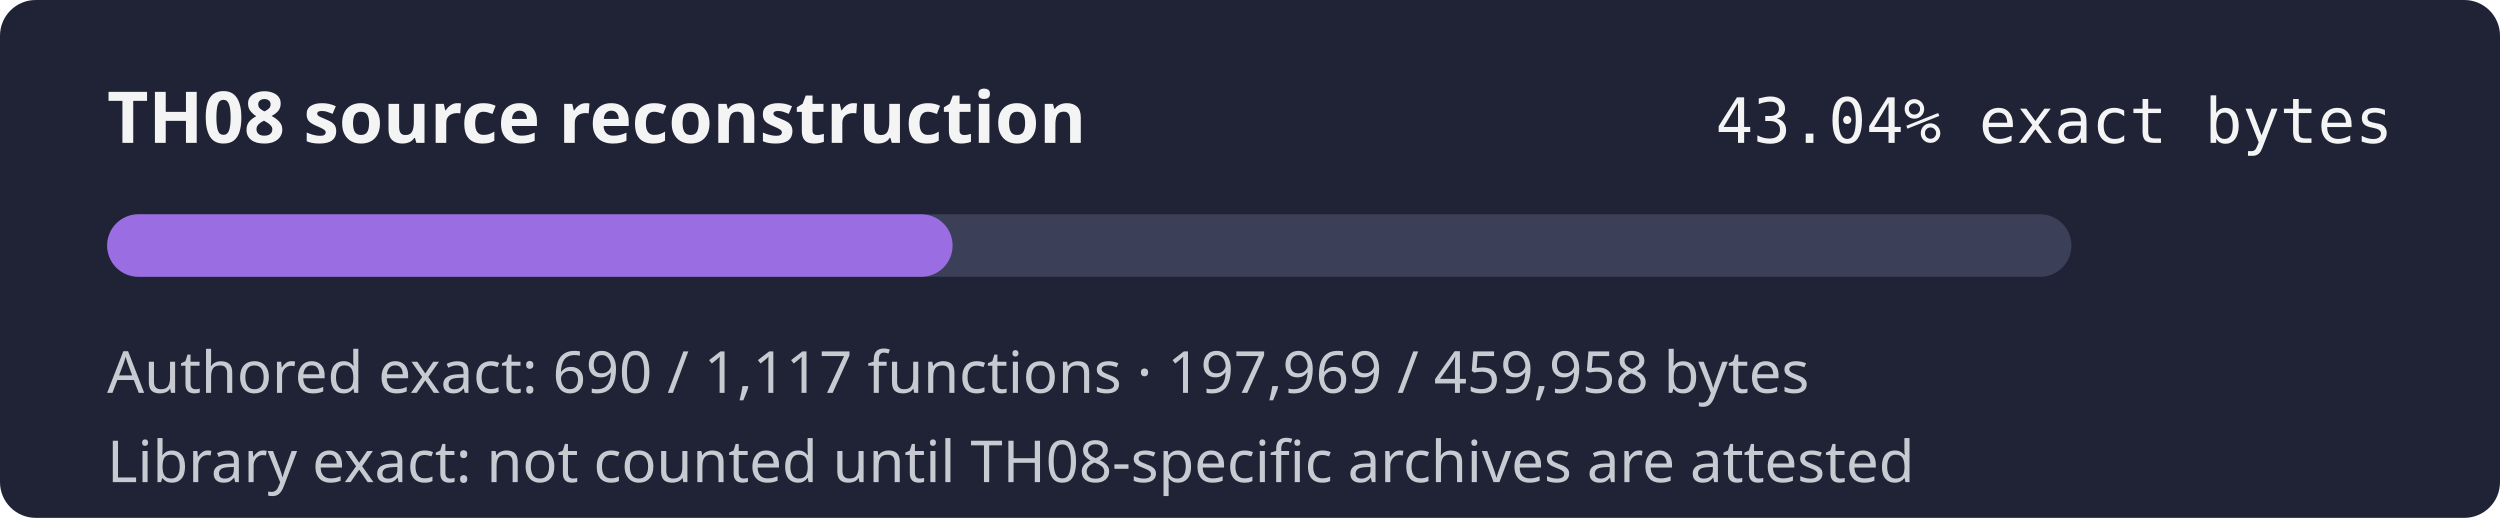
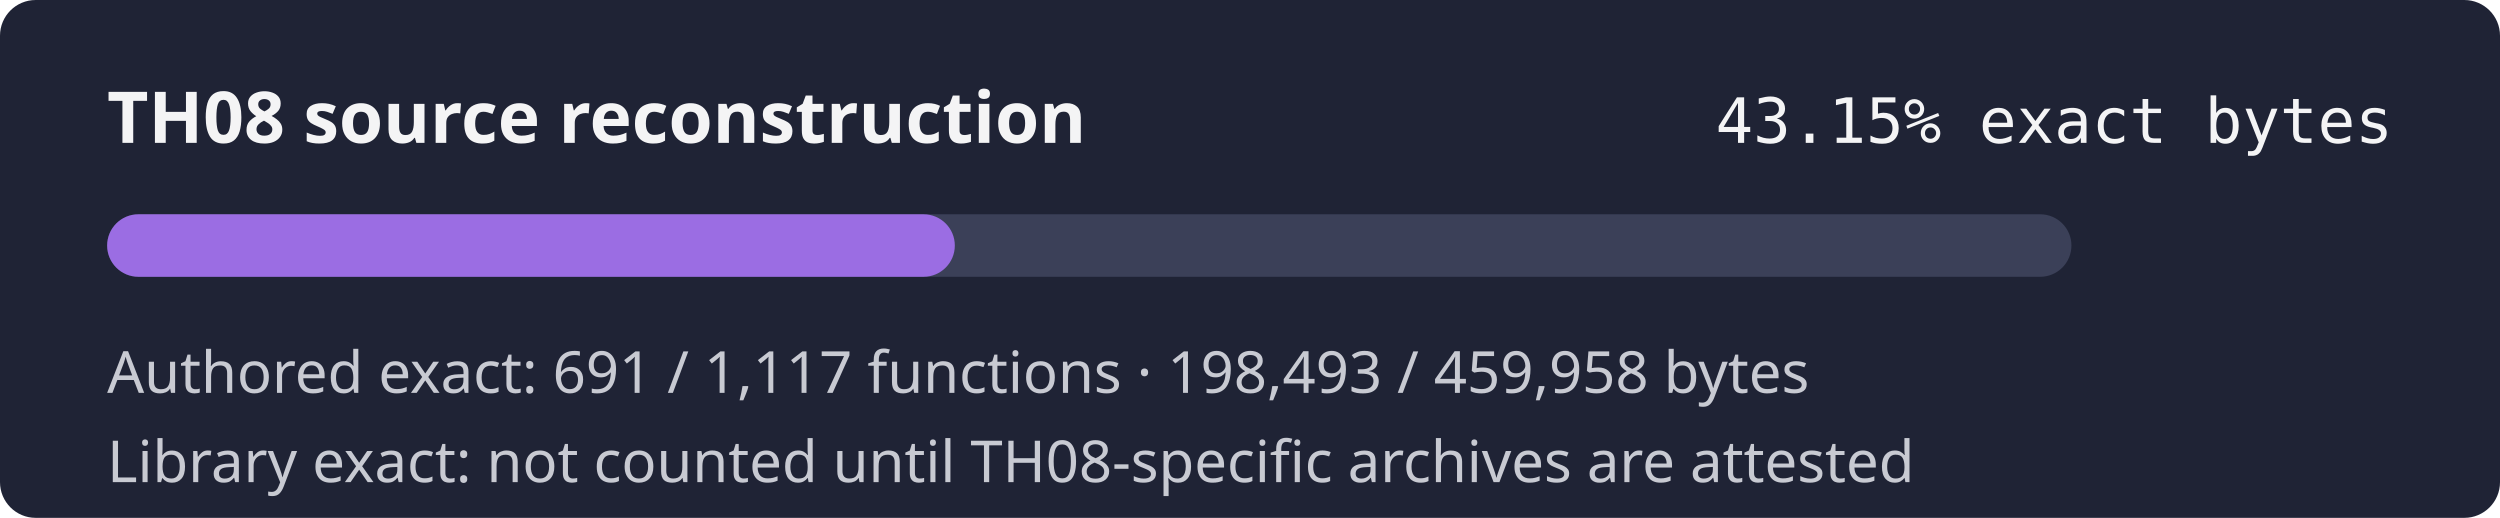
- <svg xmlns="http://www.w3.org/2000/svg" width="560" height="116" role="img" aria-label="TH08 reconstruction progress 43.04% exact authored bytes">
+ <svg xmlns="http://www.w3.org/2000/svg" width="560" height="116" role="img" aria-label="TH08 reconstruction progress 43.15% exact authored bytes">
  <rect width="560" height="116" rx="8" fill="#1f2335" />
  <text x="24" y="32" fill="#f4f4f5" font-family="sans-serif" font-size="16" font-weight="600">TH08 source reconstruction</text>
-   <text x="536" y="32" fill="#f4f4f5" text-anchor="end" font-family="monospace" font-size="14">43.04% exact bytes</text>
+   <text x="536" y="32" fill="#f4f4f5" text-anchor="end" font-family="monospace" font-size="14">43.15% exact bytes</text>
  <rect x="24" y="48" width="440" height="14" rx="7" fill="#3b4058" />
-   <rect x="24" y="48" width="189.38" height="14" rx="7" fill="#9b6de3" />
-   <text x="24" y="88" fill="#c8cad2" font-family="sans-serif" font-size="13">Authored exact: 690 / 1,117 functions · 197,969 / 459,958 bytes</text>
+   <rect x="24" y="48" width="189.88" height="14" rx="7" fill="#9b6de3" />
+   <text x="24" y="88" fill="#c8cad2" font-family="sans-serif" font-size="13">Authored exact: 691 / 1,117 functions · 198,493 / 459,958 bytes</text>
  <text x="24" y="108" fill="#c8cad2" font-family="sans-serif" font-size="13">Library exact: not counted until TH08-specific archives are attested</text>
</svg>
